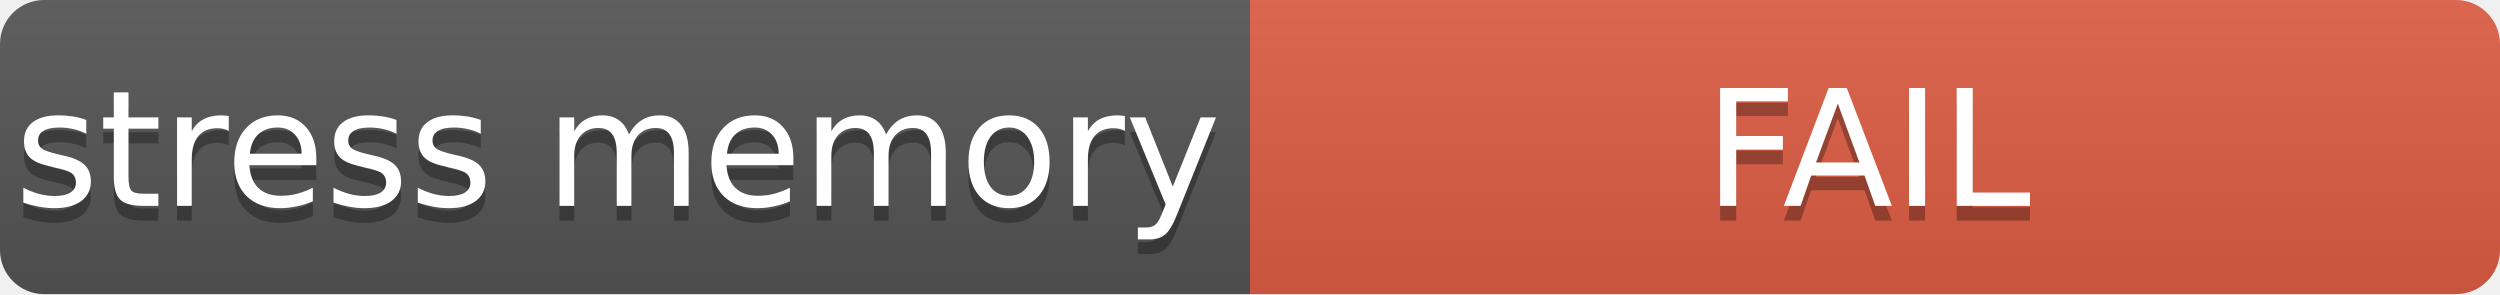
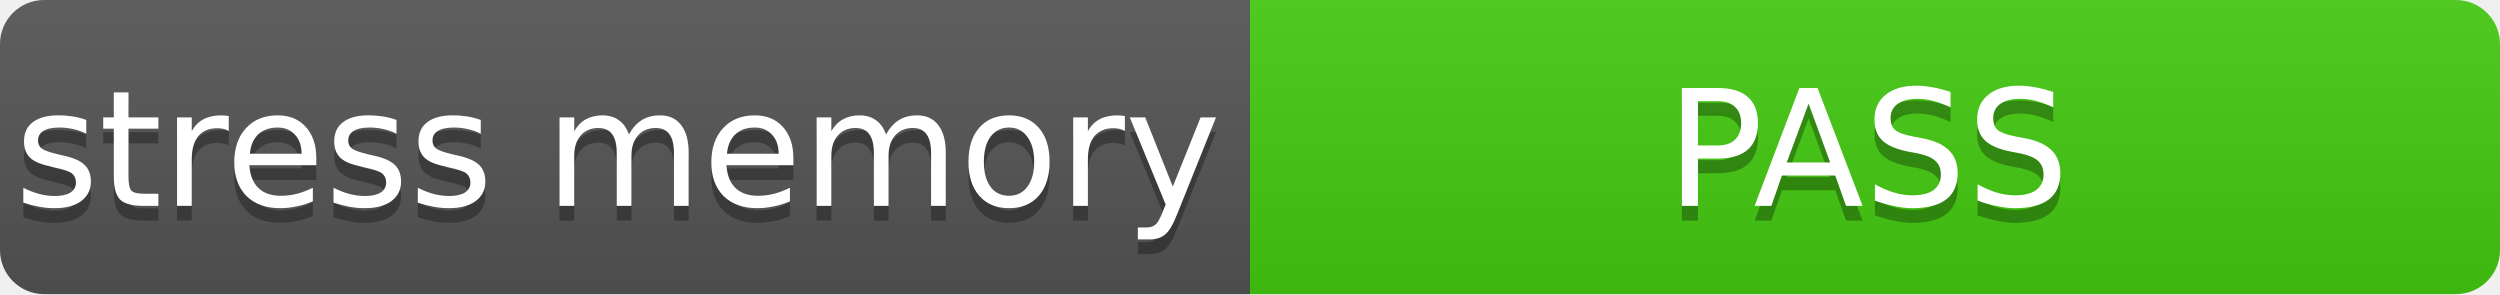
- <svg xmlns="http://www.w3.org/2000/svg" width="170" height="20" role="img" aria-label="stress memory: FAIL">
+ <svg xmlns="http://www.w3.org/2000/svg" width="170" height="20" role="img" aria-label="stress memory: PASS">
  <defs>
    <clipPath id="round">
      <rect width="170" height="20" rx="3" fill="#fff" />
    </clipPath>
    <linearGradient id="shade" x2="0" y2="100%">
      <stop offset="0" stop-color="#bbb" stop-opacity=".1" />
      <stop offset="1" stop-opacity=".1" />
    </linearGradient>
  </defs>
  <g clip-path="url(#round)">
    <rect width="85" height="20" fill="#555" />
-     <rect x="85" width="85" height="20" fill="#e05d44" />
+     <rect x="85" width="85" height="20" fill="#4c1" />
    <rect width="170" height="20" fill="url(#shade)" />
  </g>
  <g fill="#fff" text-anchor="middle" font-family="Verdana,Geneva,DejaVu Sans,sans-serif" font-size="11">
    <text x="42" y="15" fill="#010101" fill-opacity=".3">stress memory</text>
    <text x="42" y="14">stress memory</text>
-     <text x="127" y="15" fill="#010101" fill-opacity=".3">FAIL</text>
-     <text x="127" y="14">FAIL</text>
+     <text x="127" y="15" fill="#010101" fill-opacity=".3">PASS</text>
+     <text x="127" y="14">PASS</text>
  </g>
</svg>
